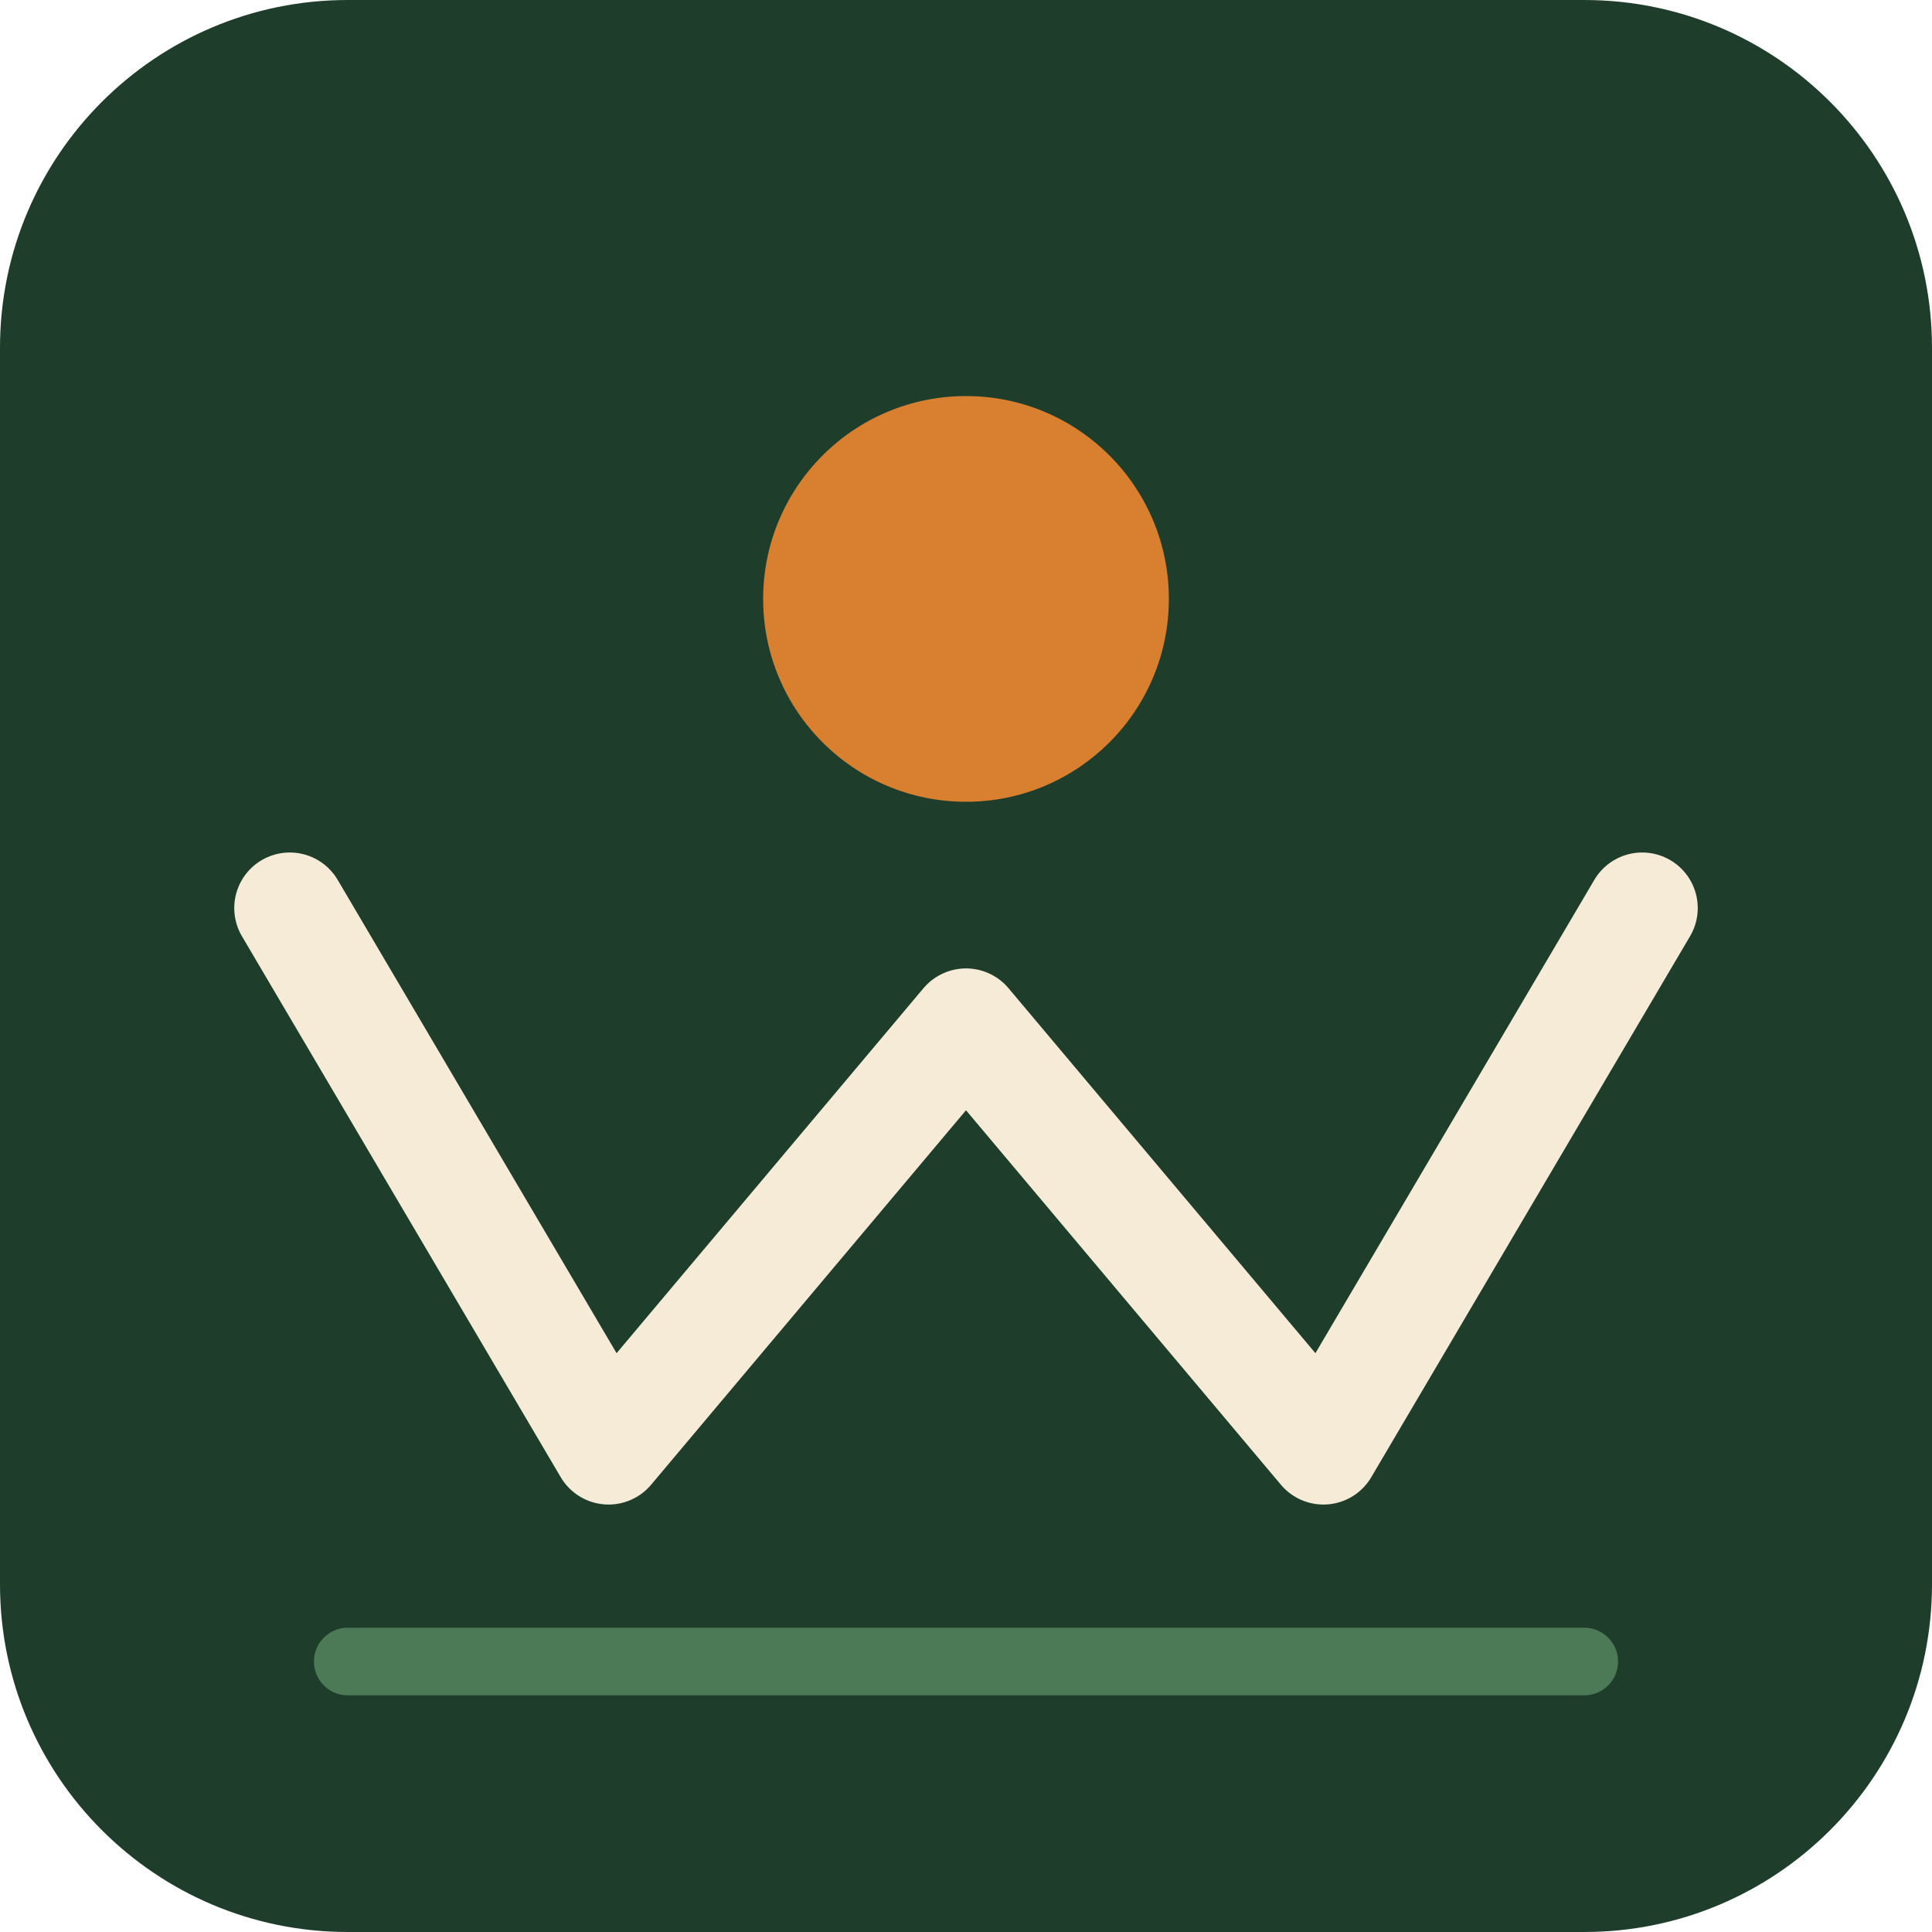
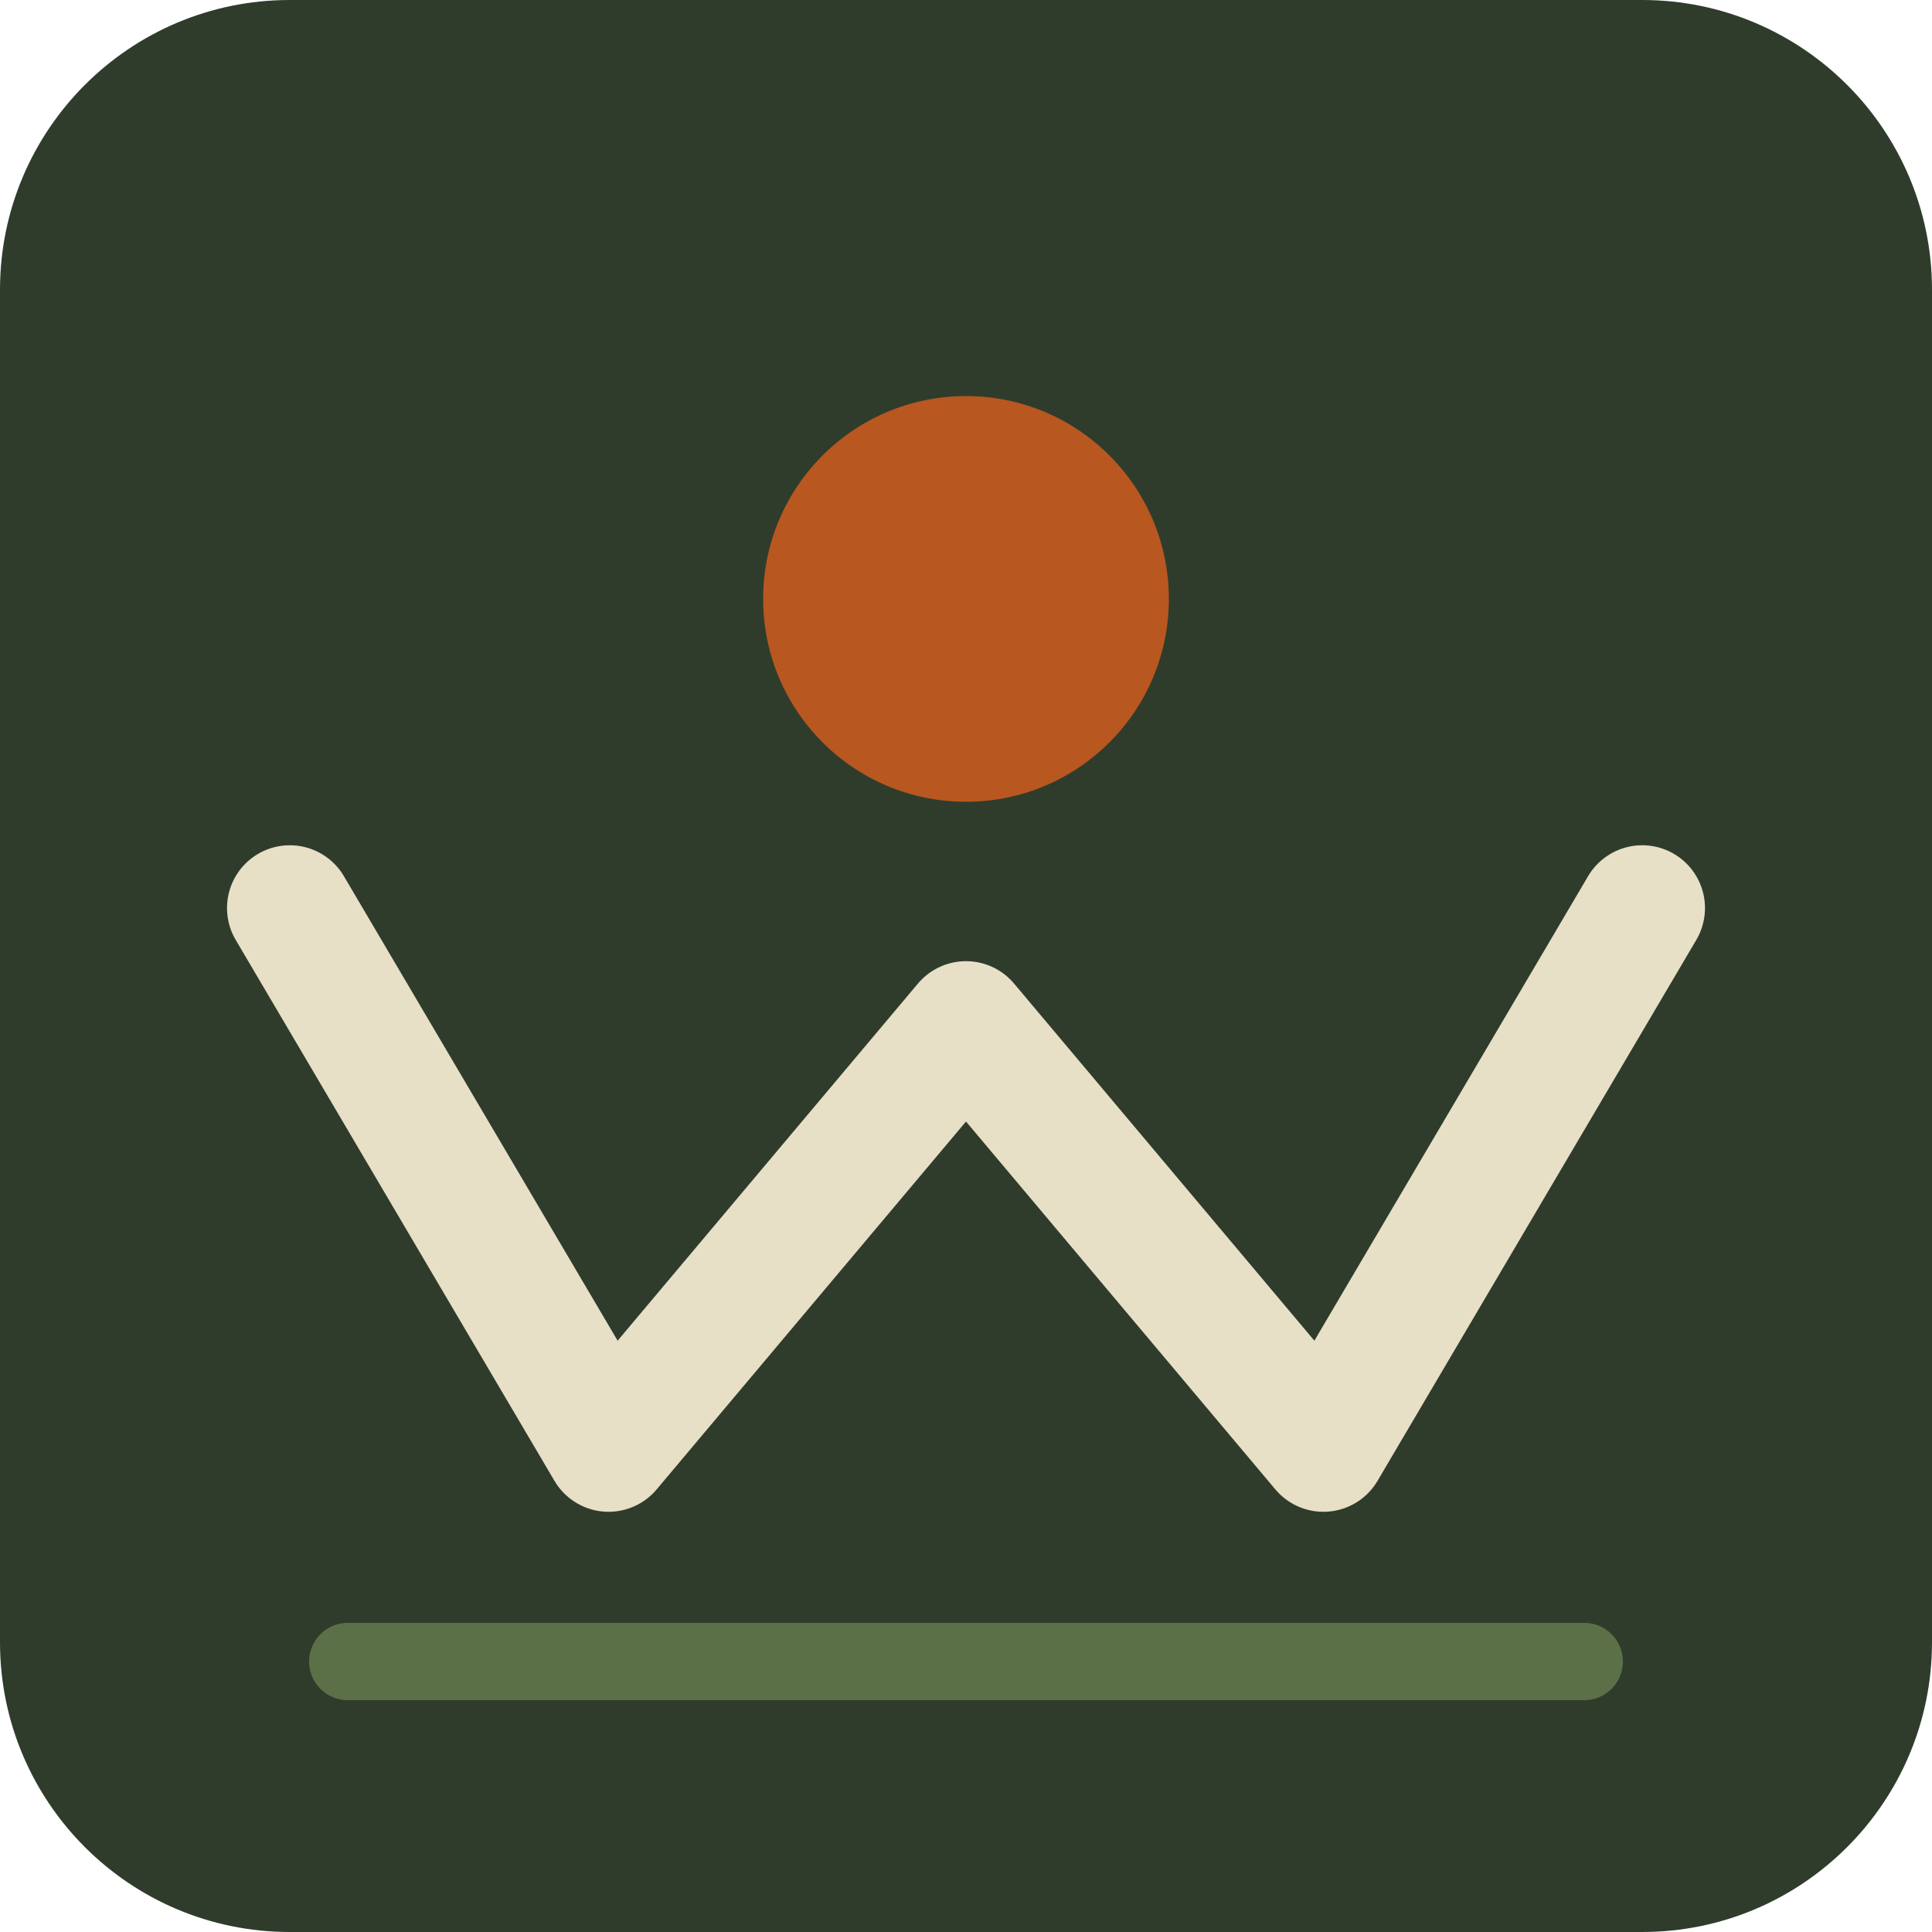
- <svg xmlns="http://www.w3.org/2000/svg" viewBox="0 0 200 200" width="200" height="200" role="img" aria-label="Wickfield Park mark">
-   <rect width="200" height="200" rx="36" fill="#1F3D2B" />
-   <circle cx="100" cy="62" r="21" fill="#D97F30" />
-   <path d="M30 94 L 63 150 L 100 106 L 137 150 L 170 94" fill="none" stroke="#F5EBD6" stroke-width="11.5" stroke-linecap="round" stroke-linejoin="round" />
-   <path d="M36 172 h128" stroke="#4C7A57" stroke-width="7" stroke-linecap="round" />
+ <svg xmlns="http://www.w3.org/2000/svg" viewBox="0 0 200 200" width="200" height="200" role="img" aria-label="Wickfield RV Park">
+   <rect width="200" height="200" rx="30" fill="#2F3C2C" />
+   <circle cx="100" cy="62" r="21" fill="#B8571F" />
+   <path d="M30 94 L 63 150 L 100 106 L 137 150 L 170 94" fill="none" stroke="#E7DFC6" stroke-width="13" stroke-linecap="round" stroke-linejoin="round" />
+   <path d="M36 172 h128" stroke="#5C7048" stroke-width="8" stroke-linecap="round" />
</svg>
